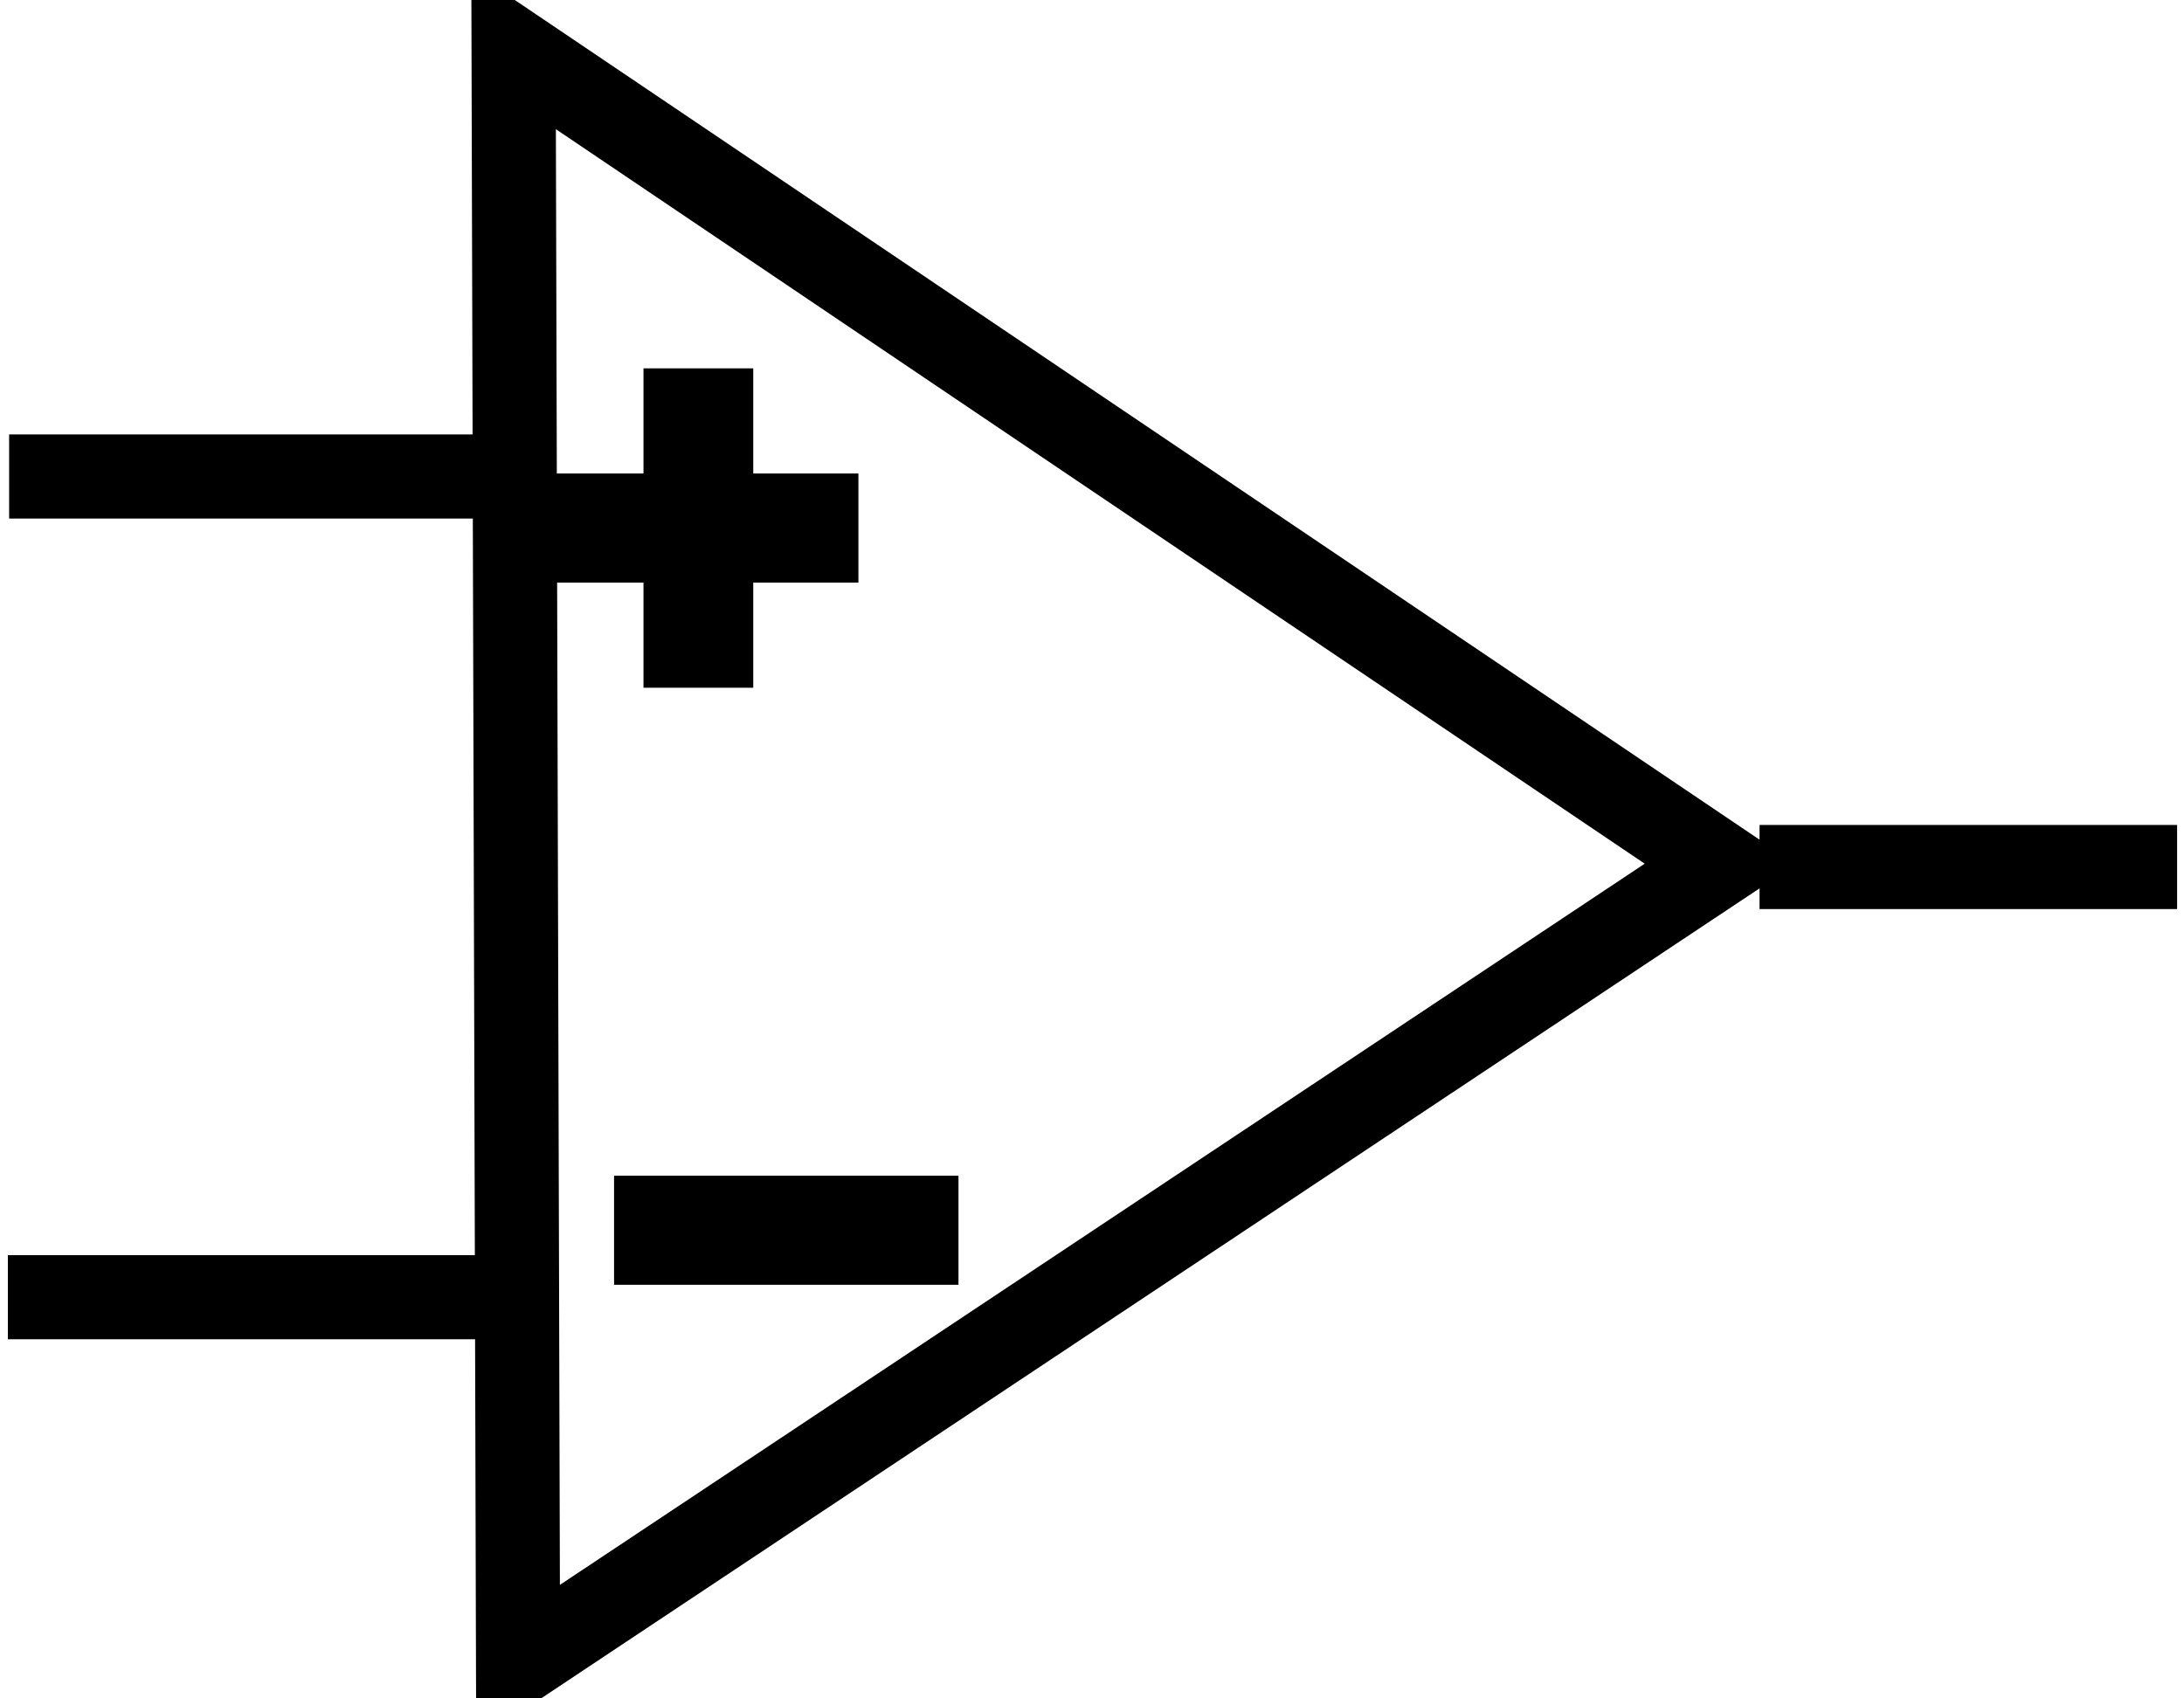
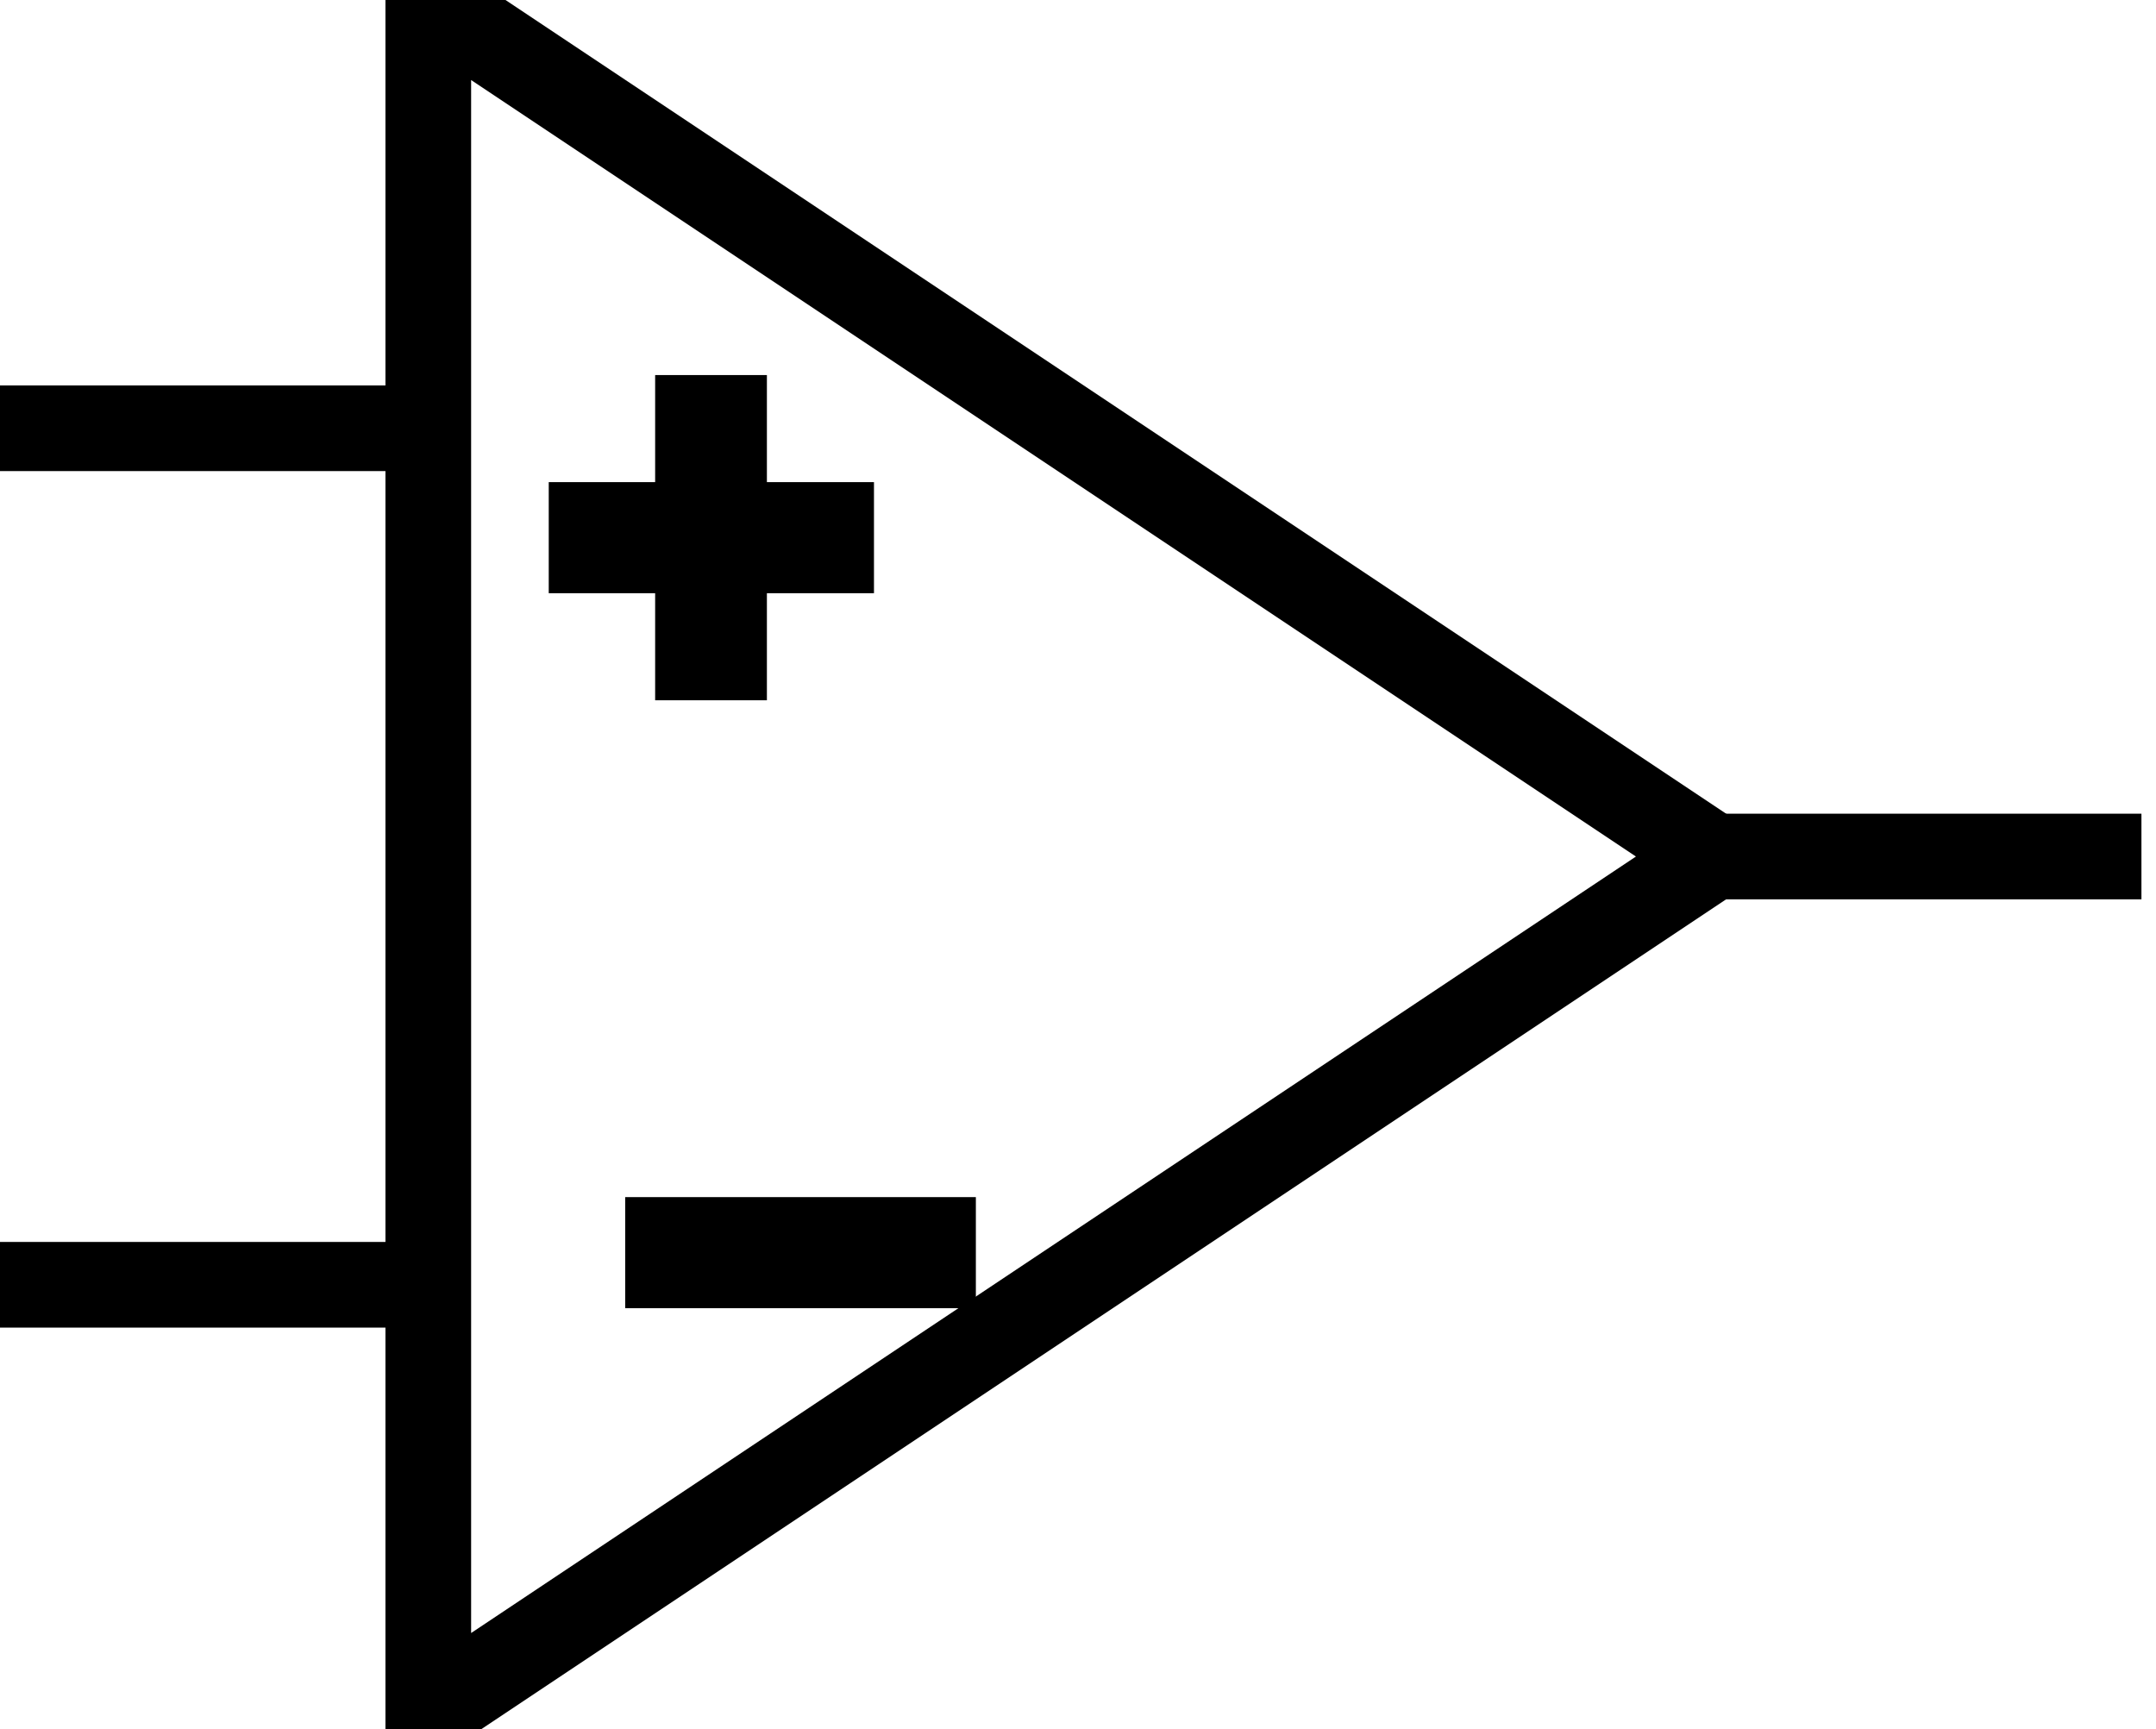
- <svg xmlns="http://www.w3.org/2000/svg" version="1.0" width="51.918" height="40.357">
-   <defs>
- </defs>
-   <g connects="0,10;0,30;50,20" stroke="black" stroke-width="2px" id="opamp" flippable="true">
-     <path d="M 40.895,20.541 12.315,39.544 12.209,1.187 40.895,20.541 z" id="path1887" fill="none" />
-     <path d="m 11.579,11.329 -11.362,0" id="path1889" />
-     <path d="m 11.498,30.842 -11.311,0" id="path1893" />
-     <text x="13.22" y="16.536" id="text1895" xml:space="preserve" font-size="12px">
+ <svg xmlns="http://www.w3.org/2000/svg" version="1.0" width="50.34" height="40.357" id="svg2">
+   <defs id="defs4" />
+   <g stroke="black" stroke-width="2px" id="opamp" connects="0,10;0,30;50,20" flippable="true">
+     <path d="M 40,20 10,40 10,0 40,20 z" id="path1887" style="fill:none" />
+     <path d="M 10,10 0,10" id="path1889" />
+     <path d="M 10,30 0,30" id="path1893" />
+     <text x="13.22" y="16.536" id="text1895" xml:space="preserve" style="font-size:12px">
      <tspan x="13.22" y="16.536" id="tspan1897">+</tspan>
    </text>
-     <path d="m 41.828,20.614 9.926,0" id="path2167" />
-     <text x="15.693" y="28.003" id="text1915" xml:space="preserve" font-size="12px">
+     <path d="m 40,20 10,0" id="path2167" />
+     <text x="15.693" y="28.003" id="text1915" xml:space="preserve" style="font-size:12px">
      <tspan x="15.693" y="28.003" id="tspan1917">_</tspan>
    </text>
  </g>
</svg>
